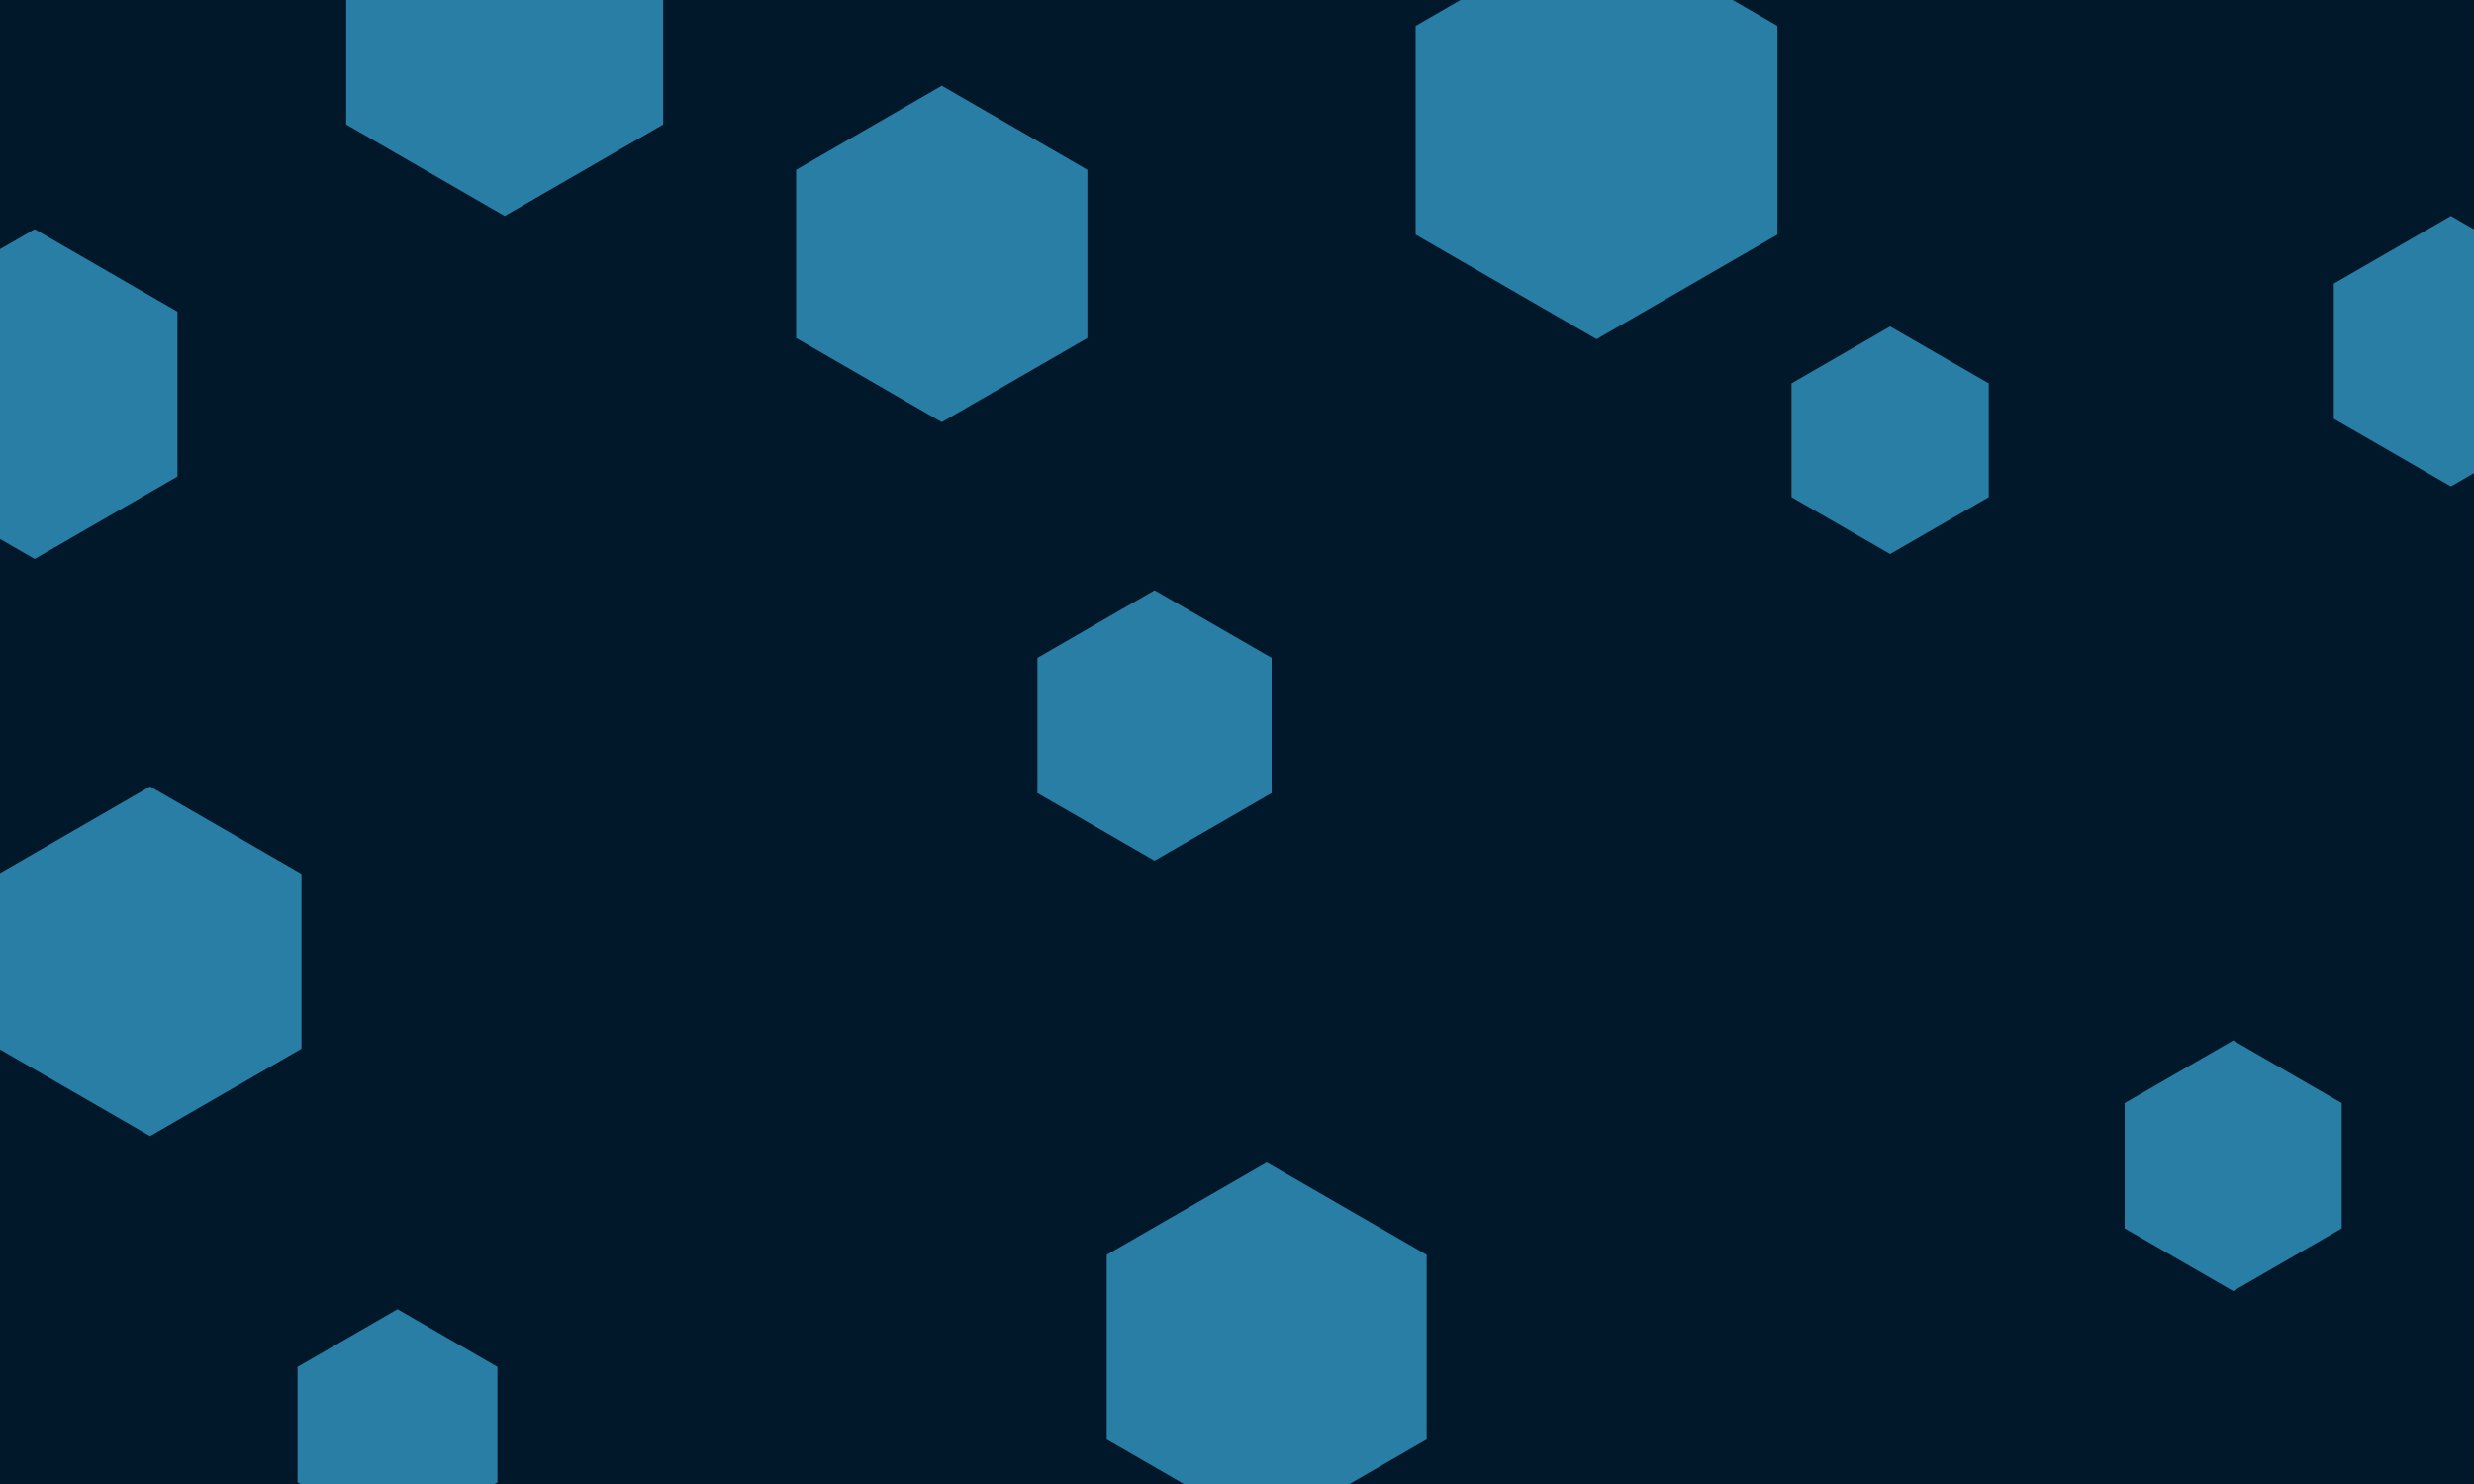
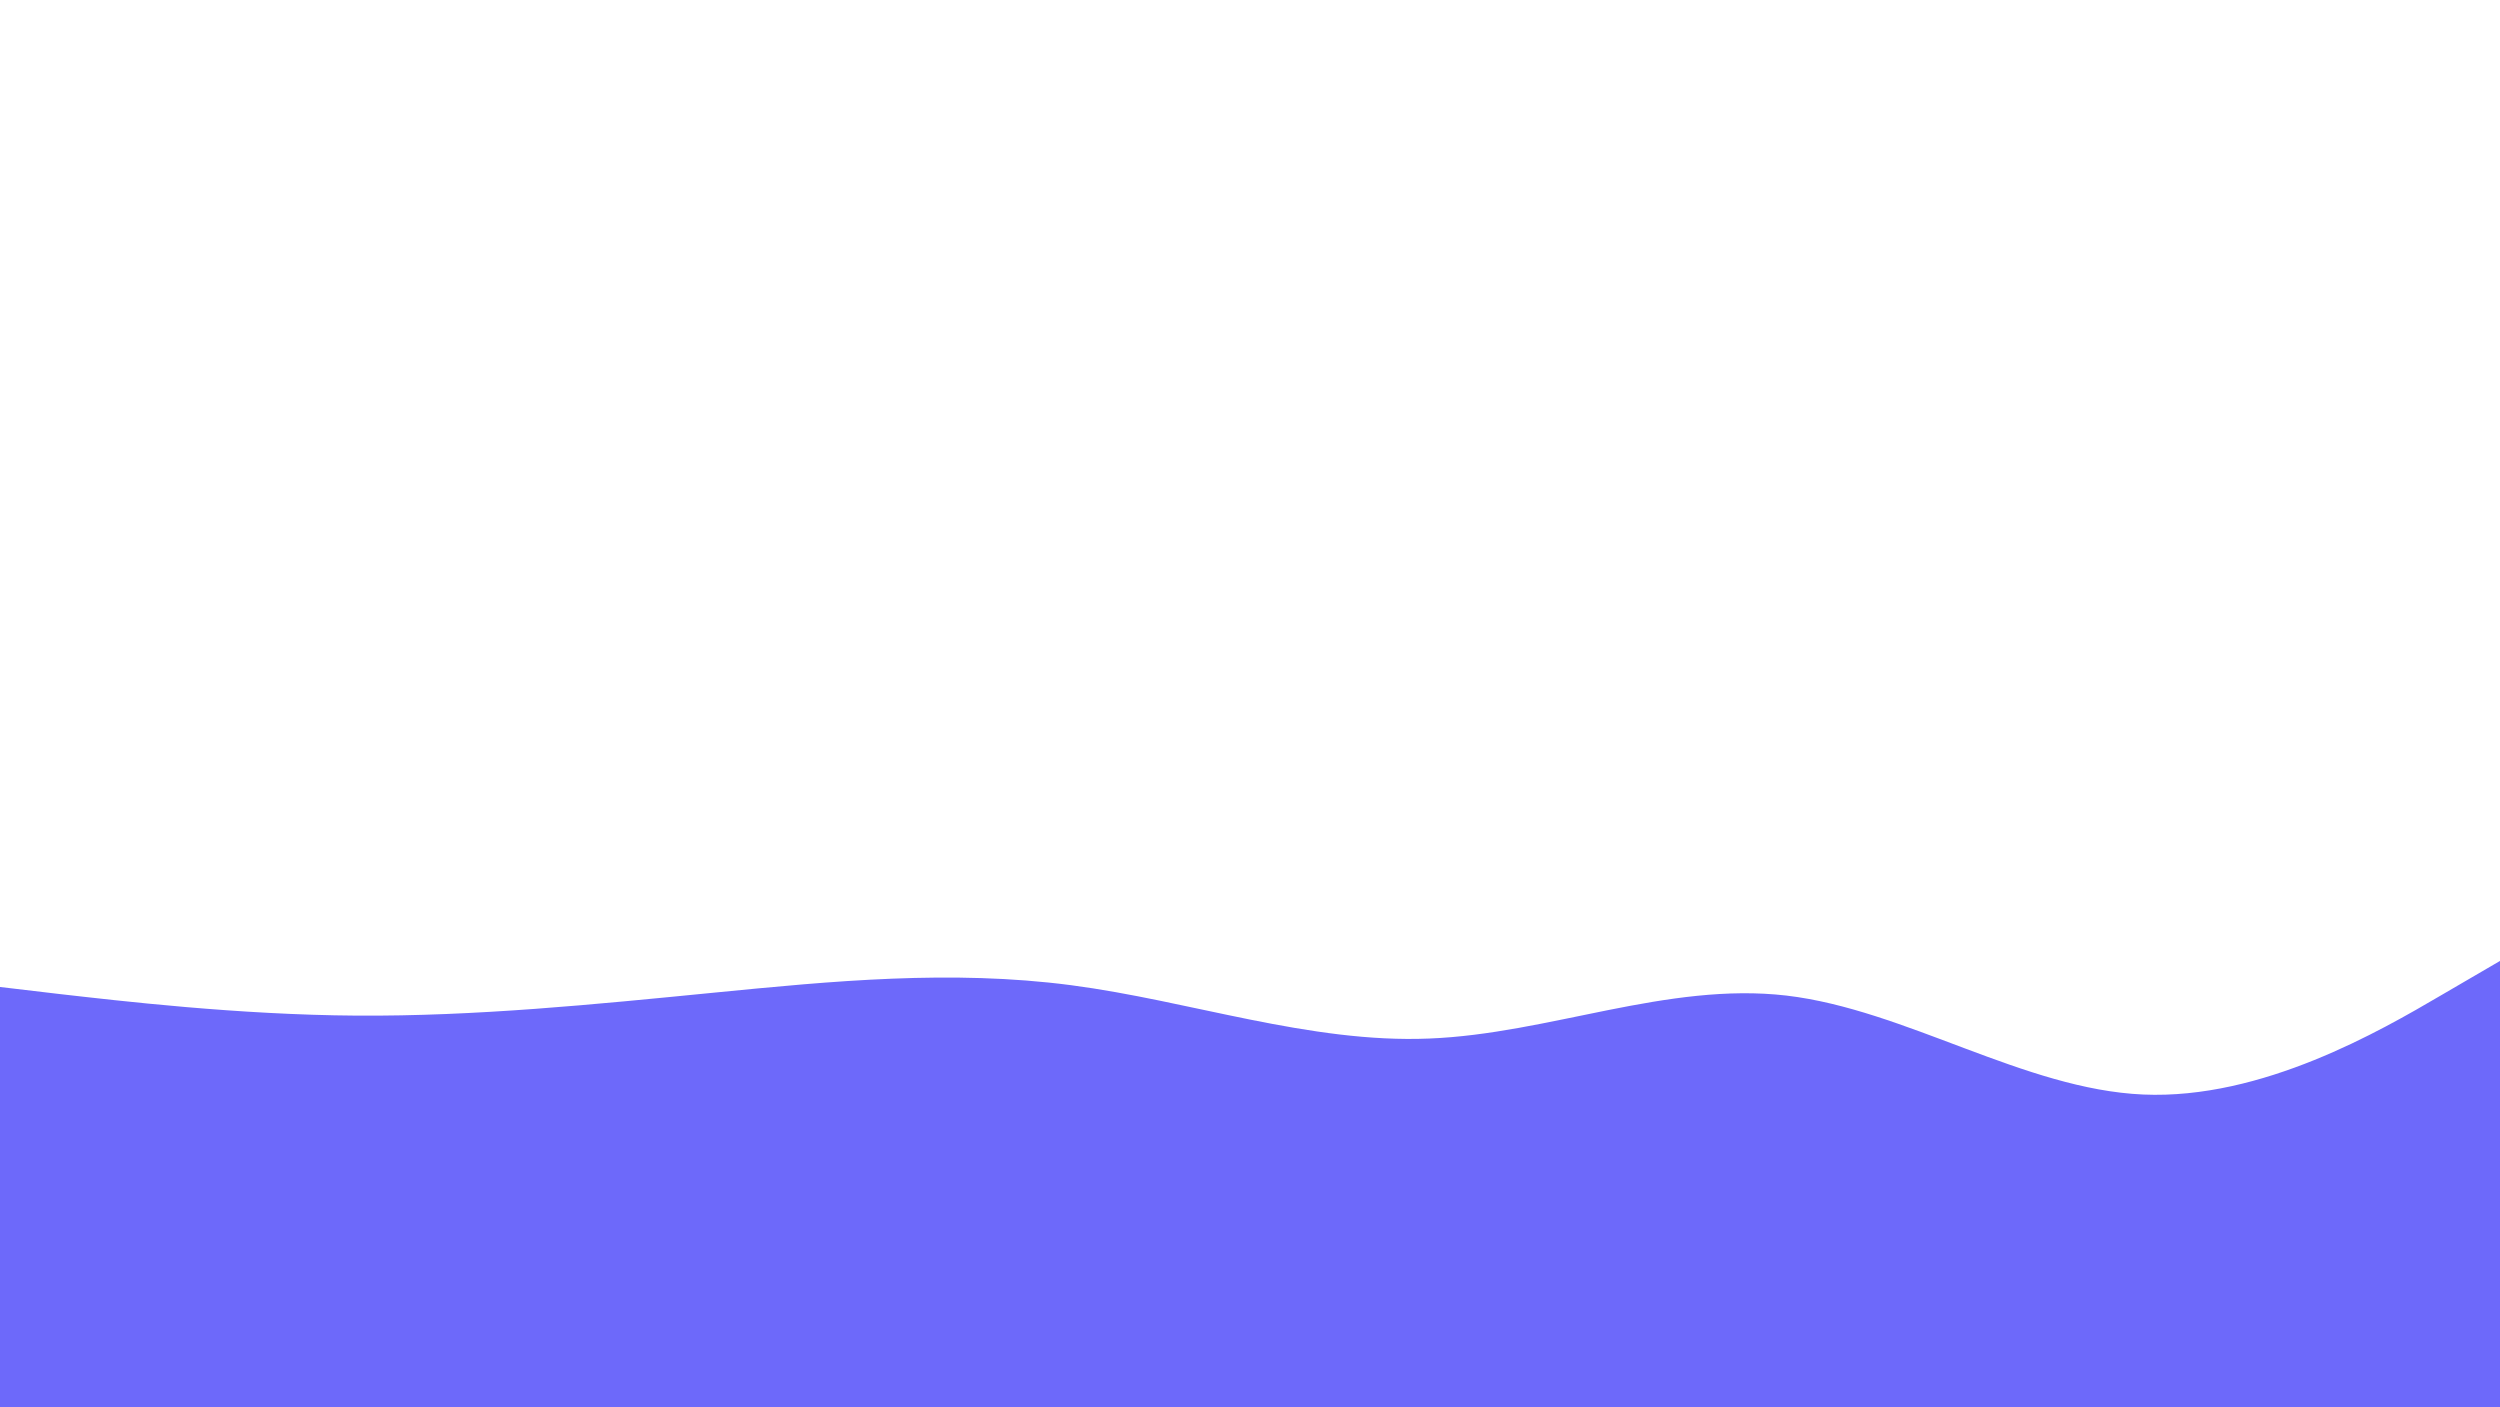
- <svg xmlns="http://www.w3.org/2000/svg" id="visual" viewBox="0 0 1500 900" width="1500" height="900" version="1.1">
-   <rect width="1500" height="900" fill="#001829" />
-   <g>
-     <g transform="translate(968 79)">
-       <path d="M0 -126.7L109.7 -63.3L109.7 63.3L0 126.7L-109.7 63.3L-109.7 -63.3Z" fill="#297EA6" />
-     </g>
-     <g transform="translate(1146 267)">
-       <path d="M0 -69L59.8 -34.5L59.8 34.5L0 69L-59.8 34.5L-59.8 -34.5Z" fill="#297EA6" />
-     </g>
-     <g transform="translate(241 864)">
-       <path d="M0 -70L60.6 -35L60.6 35L0 70L-60.6 35L-60.6 -35Z" fill="#297EA6" />
-     </g>
-     <g transform="translate(700 440)">
-       <path d="M0 -82L71 -41L71 41L0 82L-71 41L-71 -41Z" fill="#297EA6" />
-     </g>
-     <g transform="translate(1354 707)">
-       <path d="M0 -76L65.8 -38L65.8 38L0 76L-65.8 38L-65.8 -38Z" fill="#297EA6" />
-     </g>
-     <g transform="translate(21 239)">
-       <path d="M0 -100L86.6 -50L86.6 50L0 100L-86.6 50L-86.6 -50Z" fill="#297EA6" />
-     </g>
-     <g transform="translate(571 154)">
-       <path d="M0 -102L88.3 -51L88.3 51L0 102L-88.3 51L-88.3 -51Z" fill="#297EA6" />
-     </g>
-     <g transform="translate(768 817)">
-       <path d="M0 -112L97 -56L97 56L0 112L-97 56L-97 -56Z" fill="#297EA6" />
-     </g>
-     <g transform="translate(306 20)">
-       <path d="M0 -111L96.1 -55.5L96.1 55.5L0 111L-96.1 55.5L-96.1 -55.5Z" fill="#297EA6" />
-     </g>
-     <g transform="translate(91 583)">
-       <path d="M0 -106L91.8 -53L91.8 53L0 106L-91.8 53L-91.8 -53Z" fill="#297EA6" />
-     </g>
-     <g transform="translate(1486 213)">
-       <path d="M0 -82L71 -41L71 41L0 82L-71 41L-71 -41Z" fill="#297EA6" />
-     </g>
-   </g>
+ <svg xmlns="http://www.w3.org/2000/svg" id="visual" viewBox="0 0 960 540" width="960" height="540" version="1.1">
+   <rect x="0" y="0" width="960" height="540" fill="#ffffff" />
+   <path d="M0 379L22.8 381.7C45.7 384.3 91.3 389.7 137 390C182.7 390.3 228.3 385.7 274 381.2C319.7 376.7 365.3 372.3 411.2 378.3C457 384.3 503 400.7 548.8 398.8C594.7 397 640.3 377 686 382.3C731.7 387.7 777.3 418.3 823 420.3C868.7 422.3 914.3 395.7 937.2 382.3L960 369L960 541L937.2 541C914.3 541 868.7 541 823 541C777.3 541 731.7 541 686 541C640.3 541 594.7 541 548.8 541C503 541 457 541 411.2 541C365.3 541 319.7 541 274 541C228.3 541 182.7 541 137 541C91.3 541 45.7 541 22.8 541L0 541Z" fill="#6d69fa" stroke-linecap="round" stroke-linejoin="miter" />
</svg>
